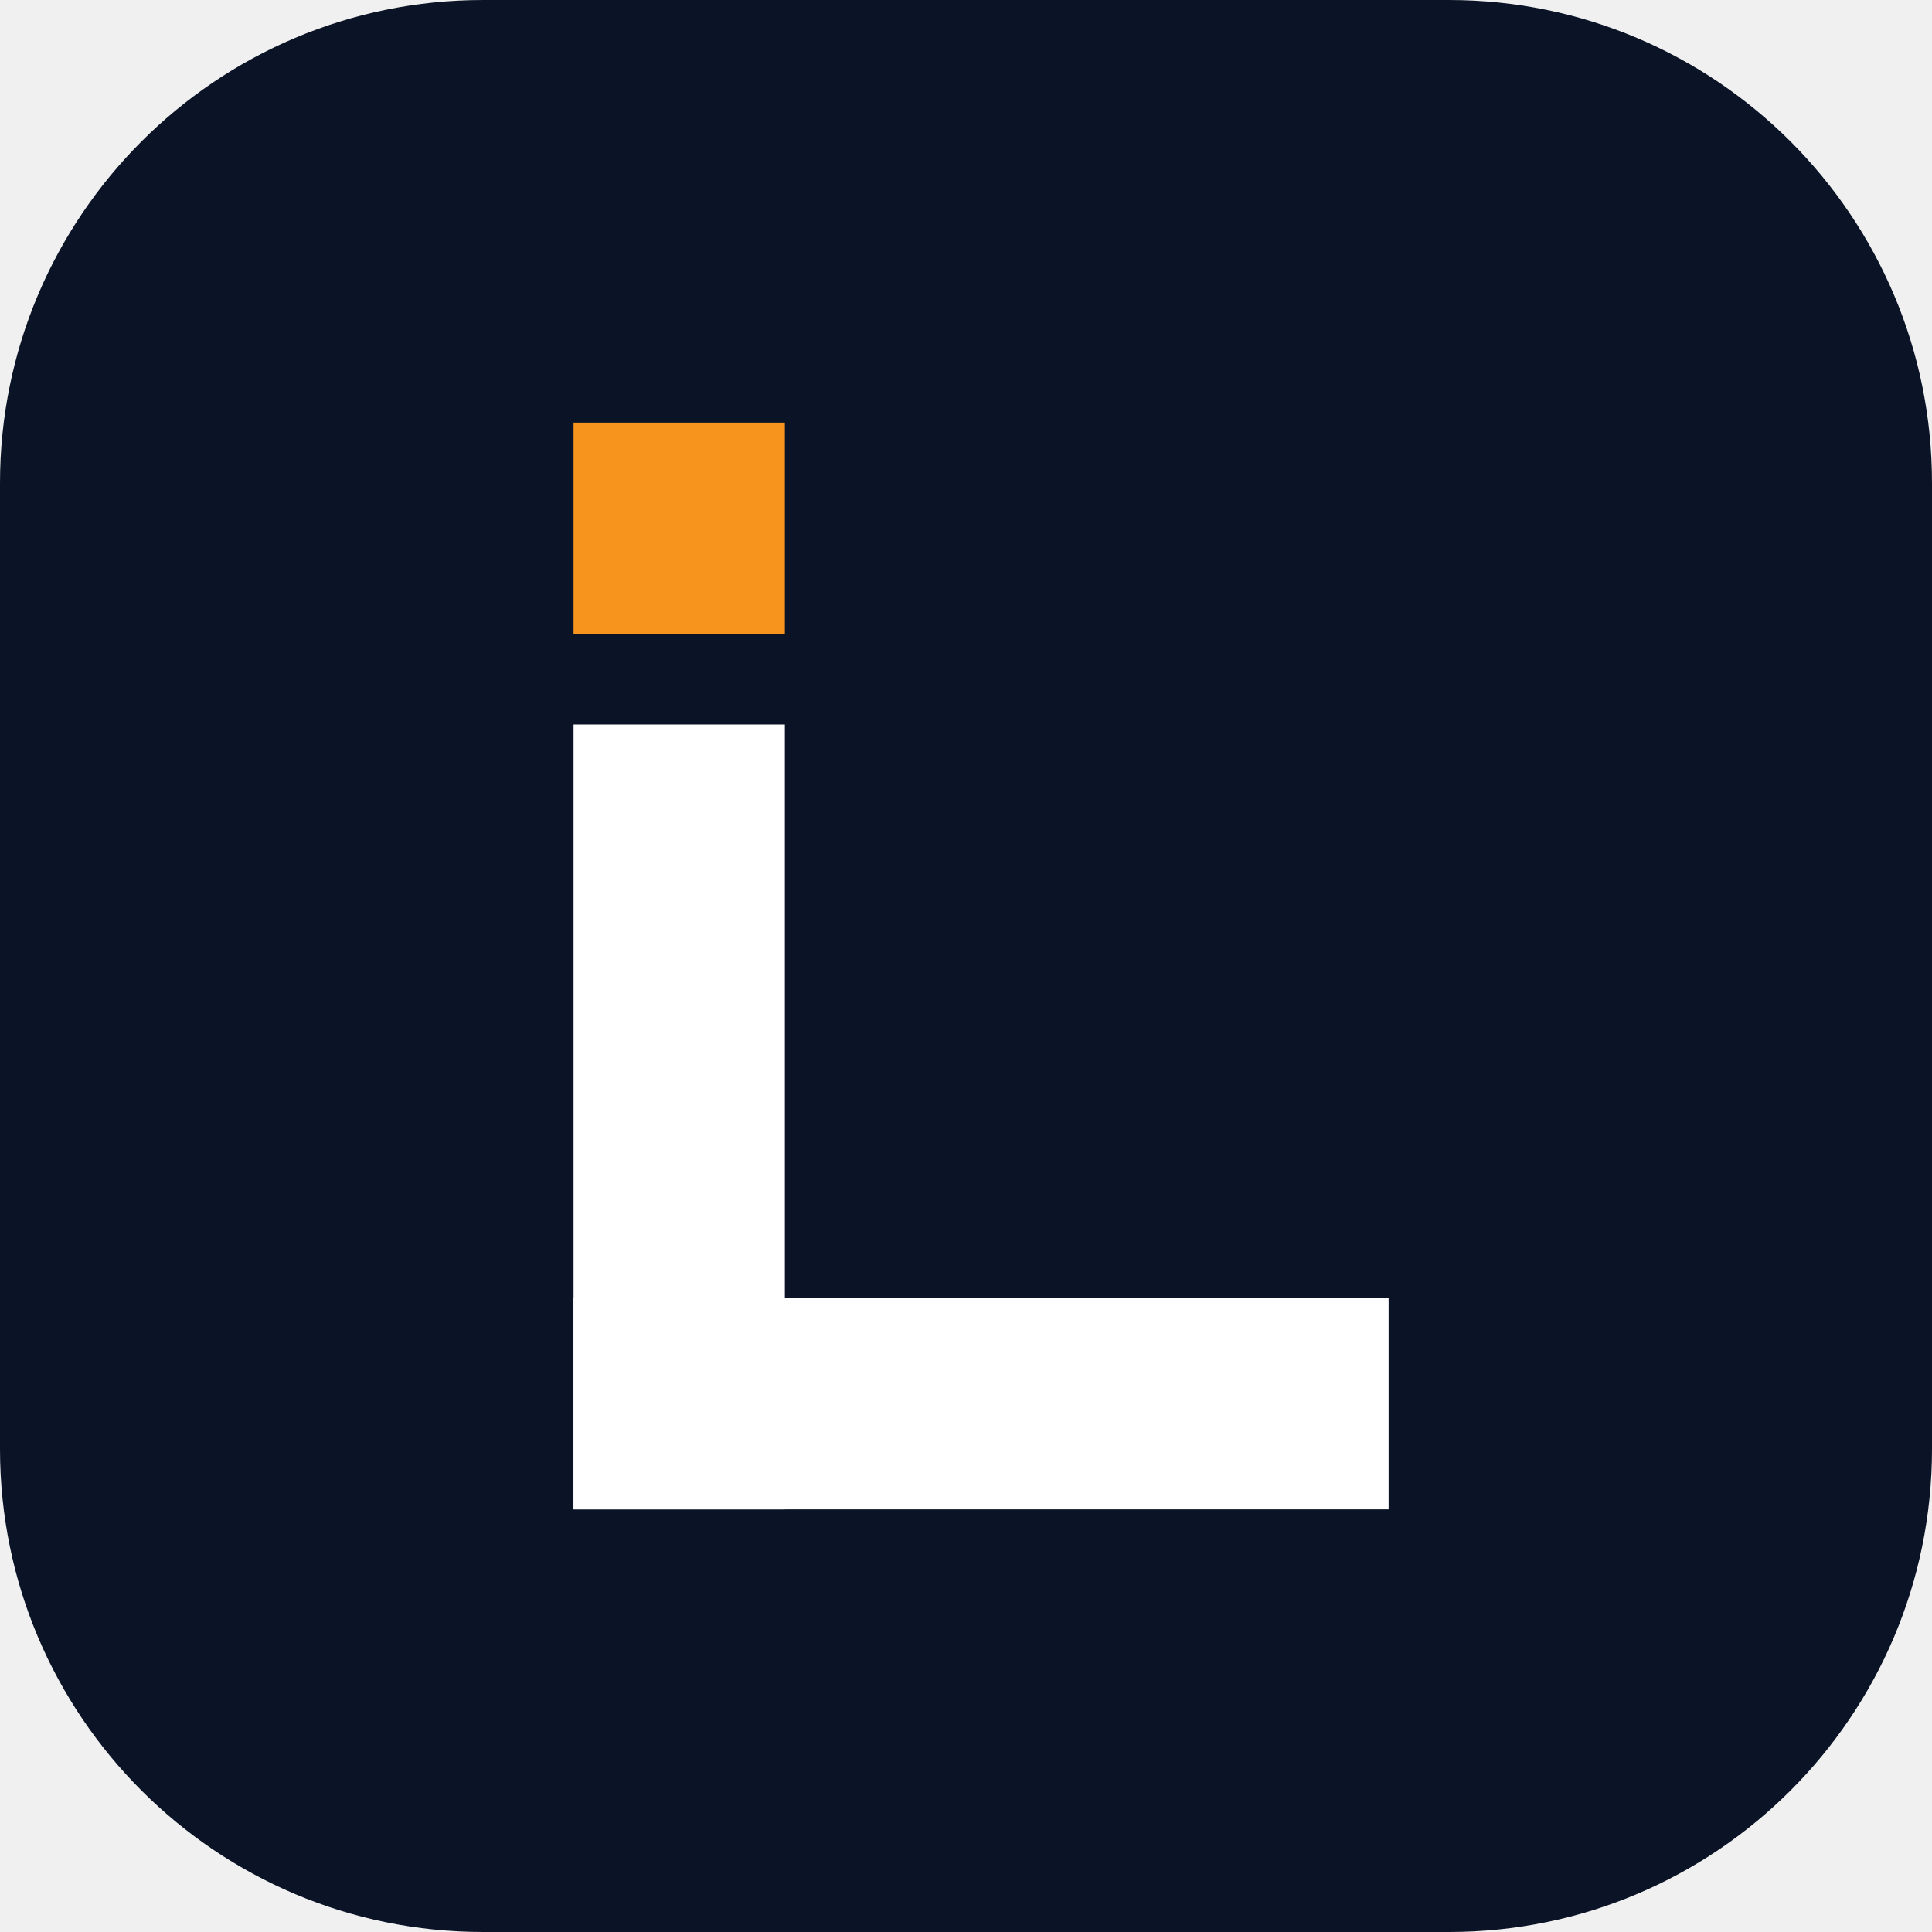
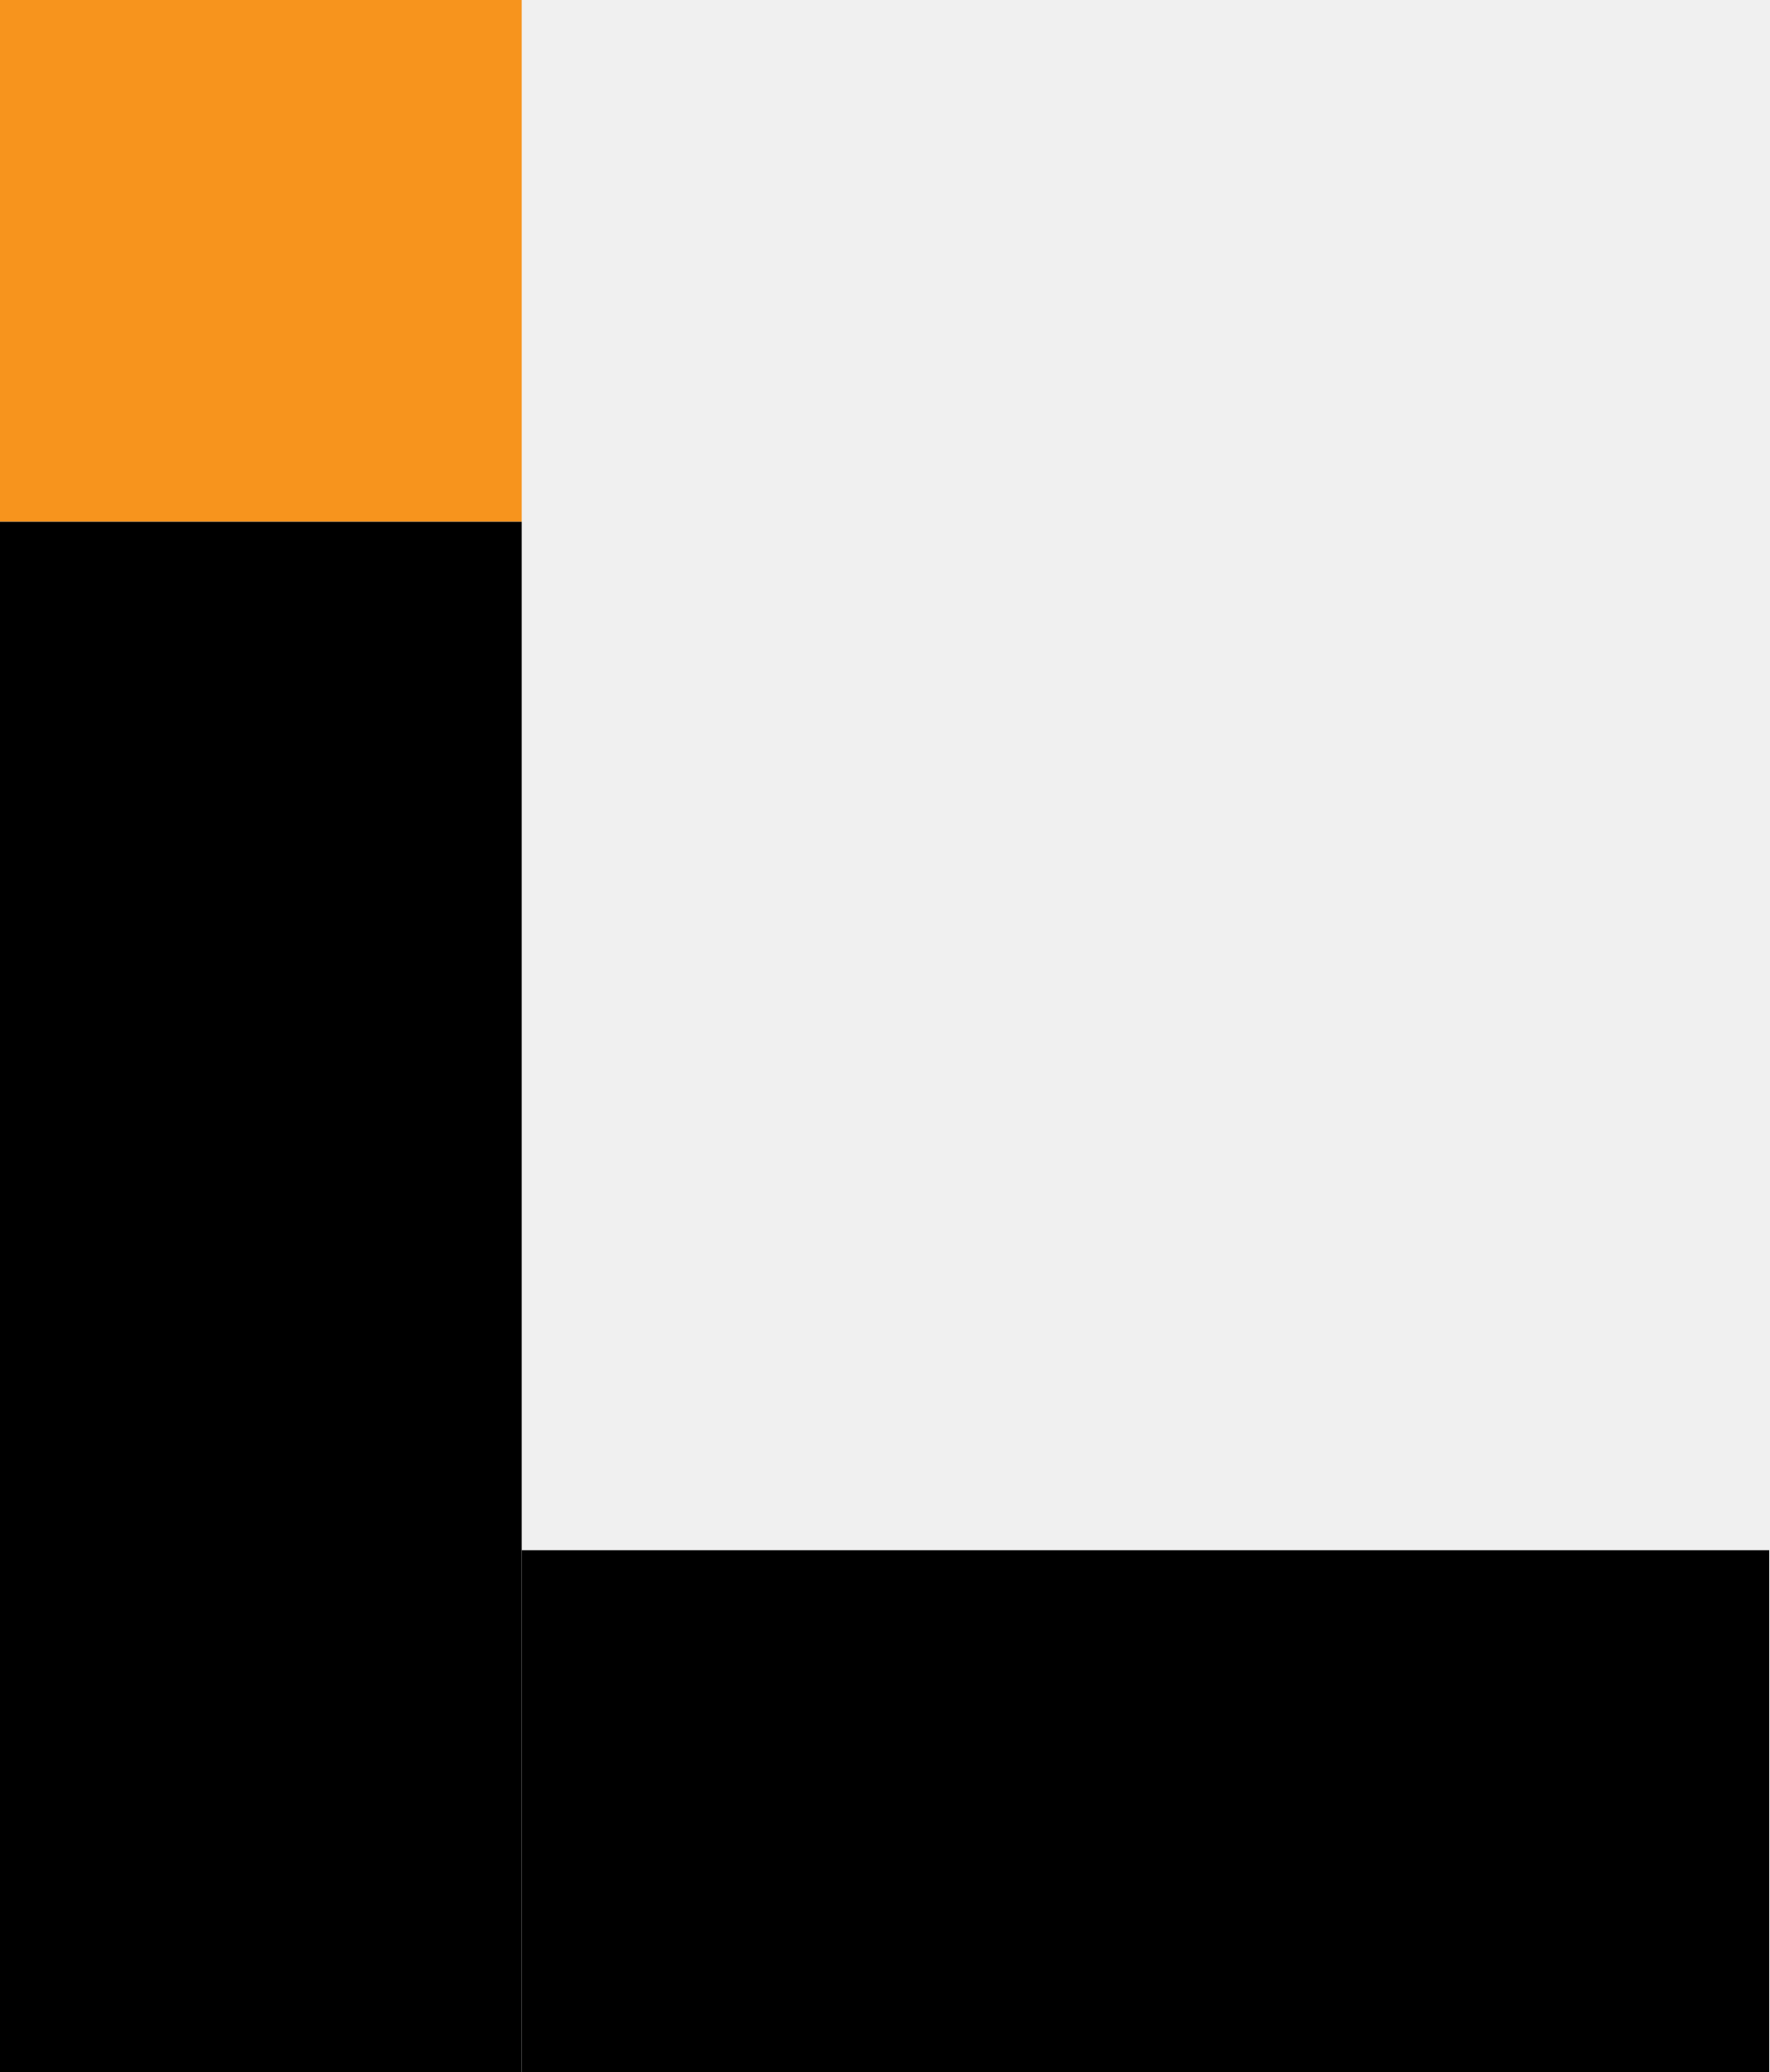
- <svg xmlns="http://www.w3.org/2000/svg" viewBox="0 0 64 64">
-   <rect width="64" height="64" rx="16" fill="#0b1426" />
-   <g transform="translate(19 14) scale(0.1)">
-     <rect x="0" y="0" width="70" height="70" fill="#F7941D" />
-     <rect x="0" y="100" width="70" height="260" fill="#ffffff" />
-     <rect x="0" y="290" width="270" height="70" fill="#ffffff" />
-   </g>
+ <svg xmlns="http://www.w3.org/2000/svg" viewBox="0 0 234 274">
+   <rect x="0" y="0" width="69" height="69" fill="#F7941D" />
+   <rect x="0" y="69" width="69" height="205" fill="#000" />
+   <rect x="69" y="205" width="165" height="69" fill="#000" />
</svg>
